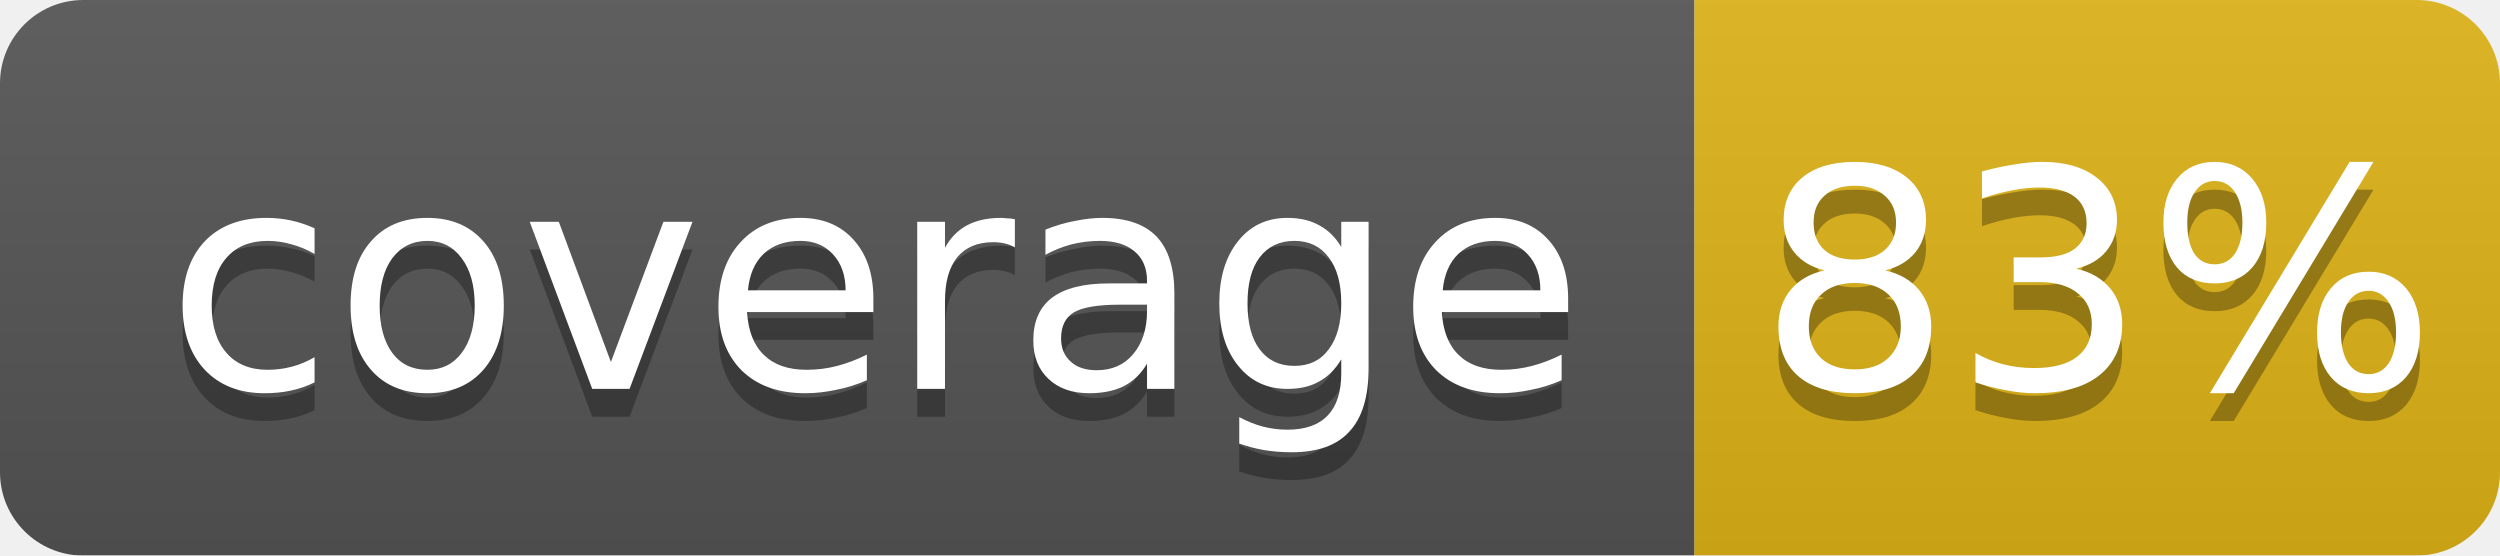
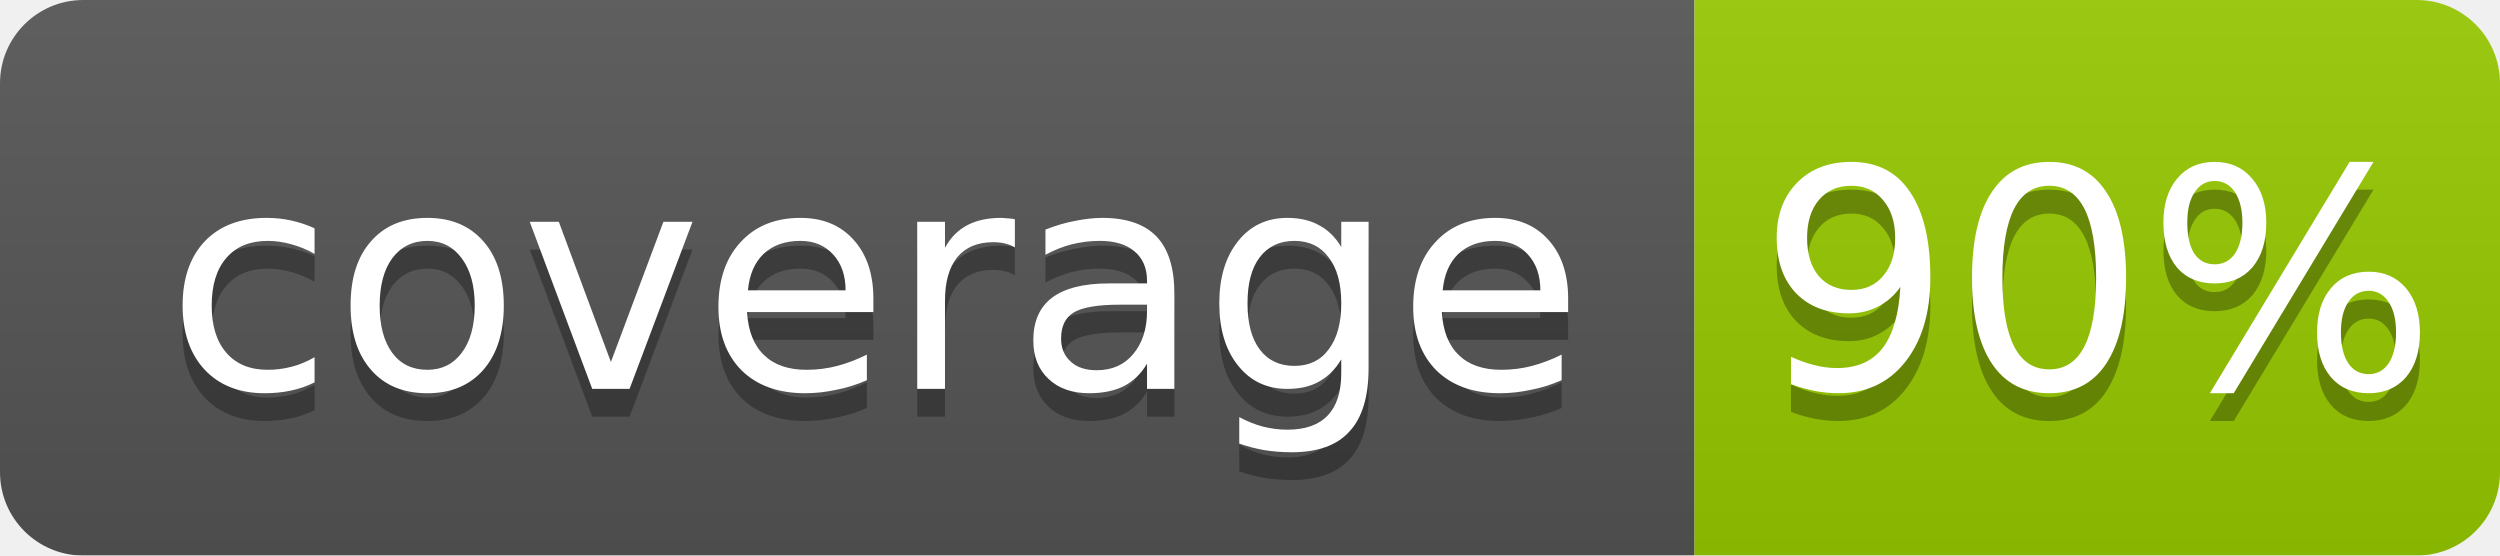
<svg xmlns="http://www.w3.org/2000/svg" width="90" height="20">
  <linearGradient id="b" x2="0" y2="100%">
    <stop offset="0" stop-color="#bbb" stop-opacity=".1" />
    <stop offset="1" stop-opacity=".1" />
  </linearGradient>
  <mask id="a">
    <rect width="90" height="20" rx="3" fill="#fff" />
  </mask>
  <g mask="url(#a)">
    <rect width="61" height="20" fill="#555" />
-     <rect x="61" width="29" height="20" fill="#dfb317" />
+     <rect x="61" width="29" height="20" fill="#97ca00" />
    <rect width="90" height="20" fill="url(#b)" />
  </g>
  <g fill="#fff" text-anchor="middle" font-family="DejaVu Sans,Verdana,Geneva,sans-serif" font-size="11">
    <text x="31.5" y="15" fill="#010101" fill-opacity=".3">coverage</text>
    <text x="31.5" y="14">coverage</text>
-     <text x="75.5" y="15" fill="#010101" fill-opacity=".3">83%</text>
-     <text x="75.5" y="14">83%</text>
+     <text x="75.5" y="15" fill="#010101" fill-opacity=".3">90%</text>
+     <text x="75.5" y="14">90%</text>
  </g>
</svg>
